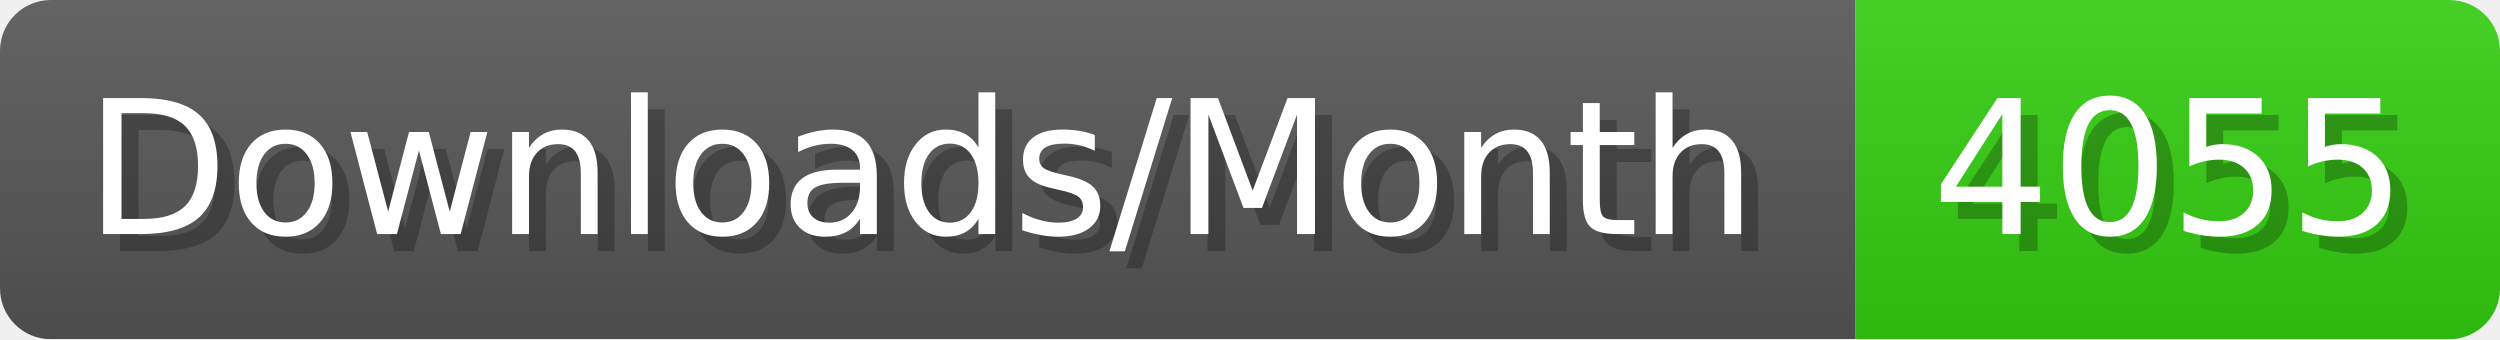
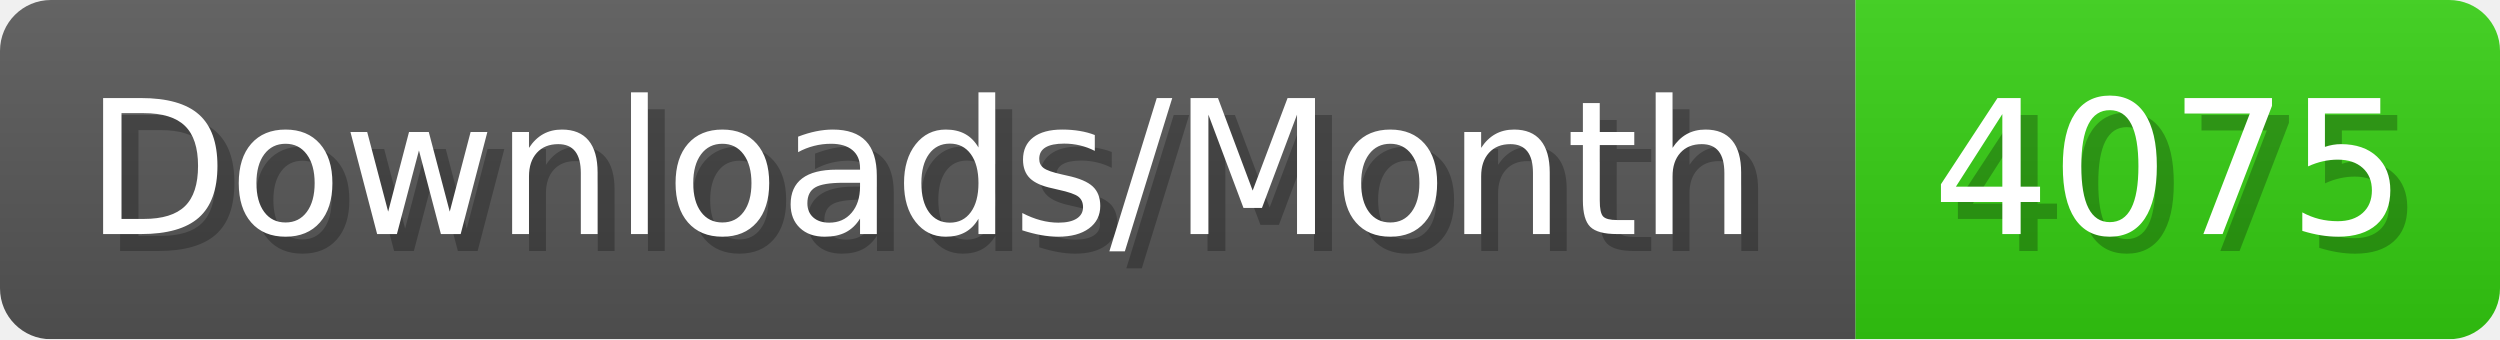
- <svg xmlns="http://www.w3.org/2000/svg" width="147.4" height="20" viewBox="0 0 1474 200" role="img" aria-label="Downloads/Month: 4055">
+ <svg xmlns="http://www.w3.org/2000/svg" width="147.4" height="20" viewBox="0 0 1474 200" role="img" aria-label="Downloads/Month: 4075">
  <linearGradient id="YlXUI" x2="0" y2="100%">
    <stop offset="0" stop-opacity=".1" stop-color="#EEE" />
    <stop offset="1" stop-opacity=".1" />
  </linearGradient>
  <mask id="JHhop">
    <rect width="1474" height="200" rx="30" fill="#FFF" />
  </mask>
  <g mask="url(#JHhop)">
    <rect width="1094" height="200" fill="#555" />
    <rect width="380" height="200" fill="#3C1" x="1094" />
    <rect width="1474" height="200" fill="url(#YlXUI)" />
  </g>
  <g aria-hidden="true" fill="#fff" text-anchor="start" font-family="Verdana,DejaVu Sans,sans-serif" font-size="110">
    <text x="60" y="148" textLength="994" fill="#000" opacity="0.25">Downloads/Month</text>
    <text x="50" y="138" textLength="994">Downloads/Month</text>
-     <text x="1149" y="148" textLength="280" fill="#000" opacity="0.25">4055</text>
-     <text x="1139" y="138" textLength="280">4055</text>
+     <text x="1149" y="148" textLength="280" fill="#000" opacity="0.25">4075</text>
+     <text x="1139" y="138" textLength="280">4075</text>
  </g>
</svg>
